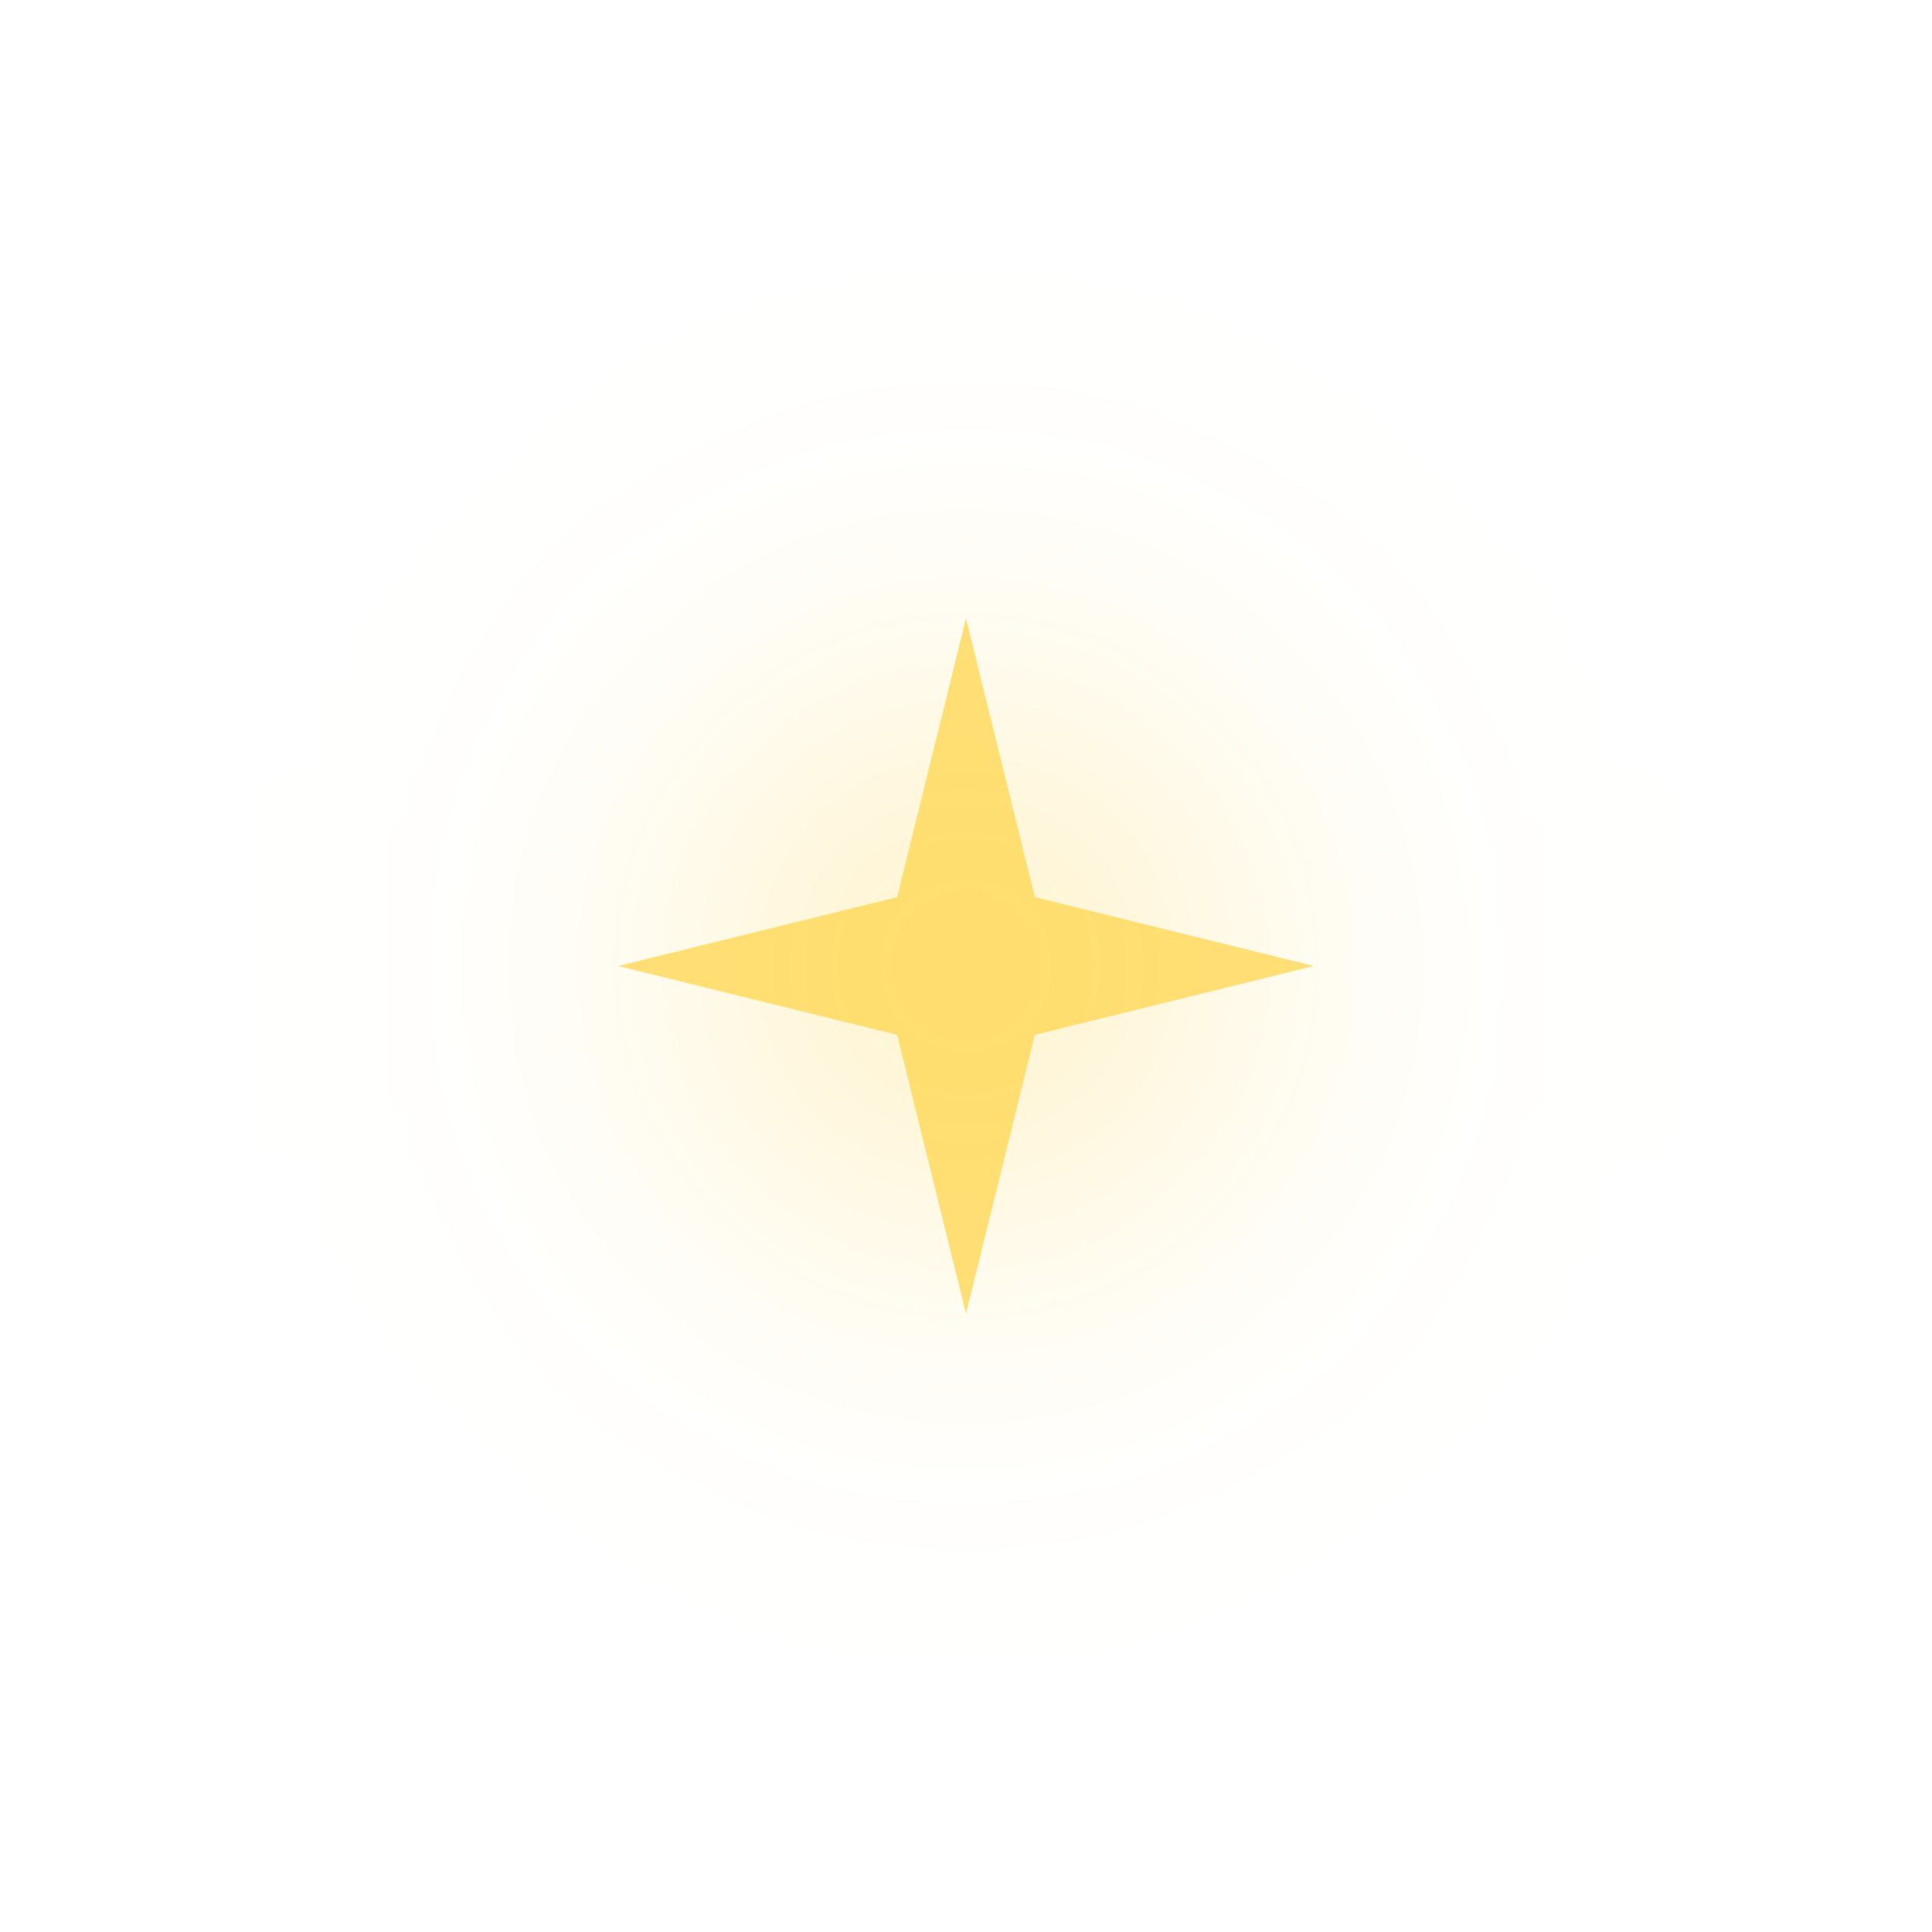
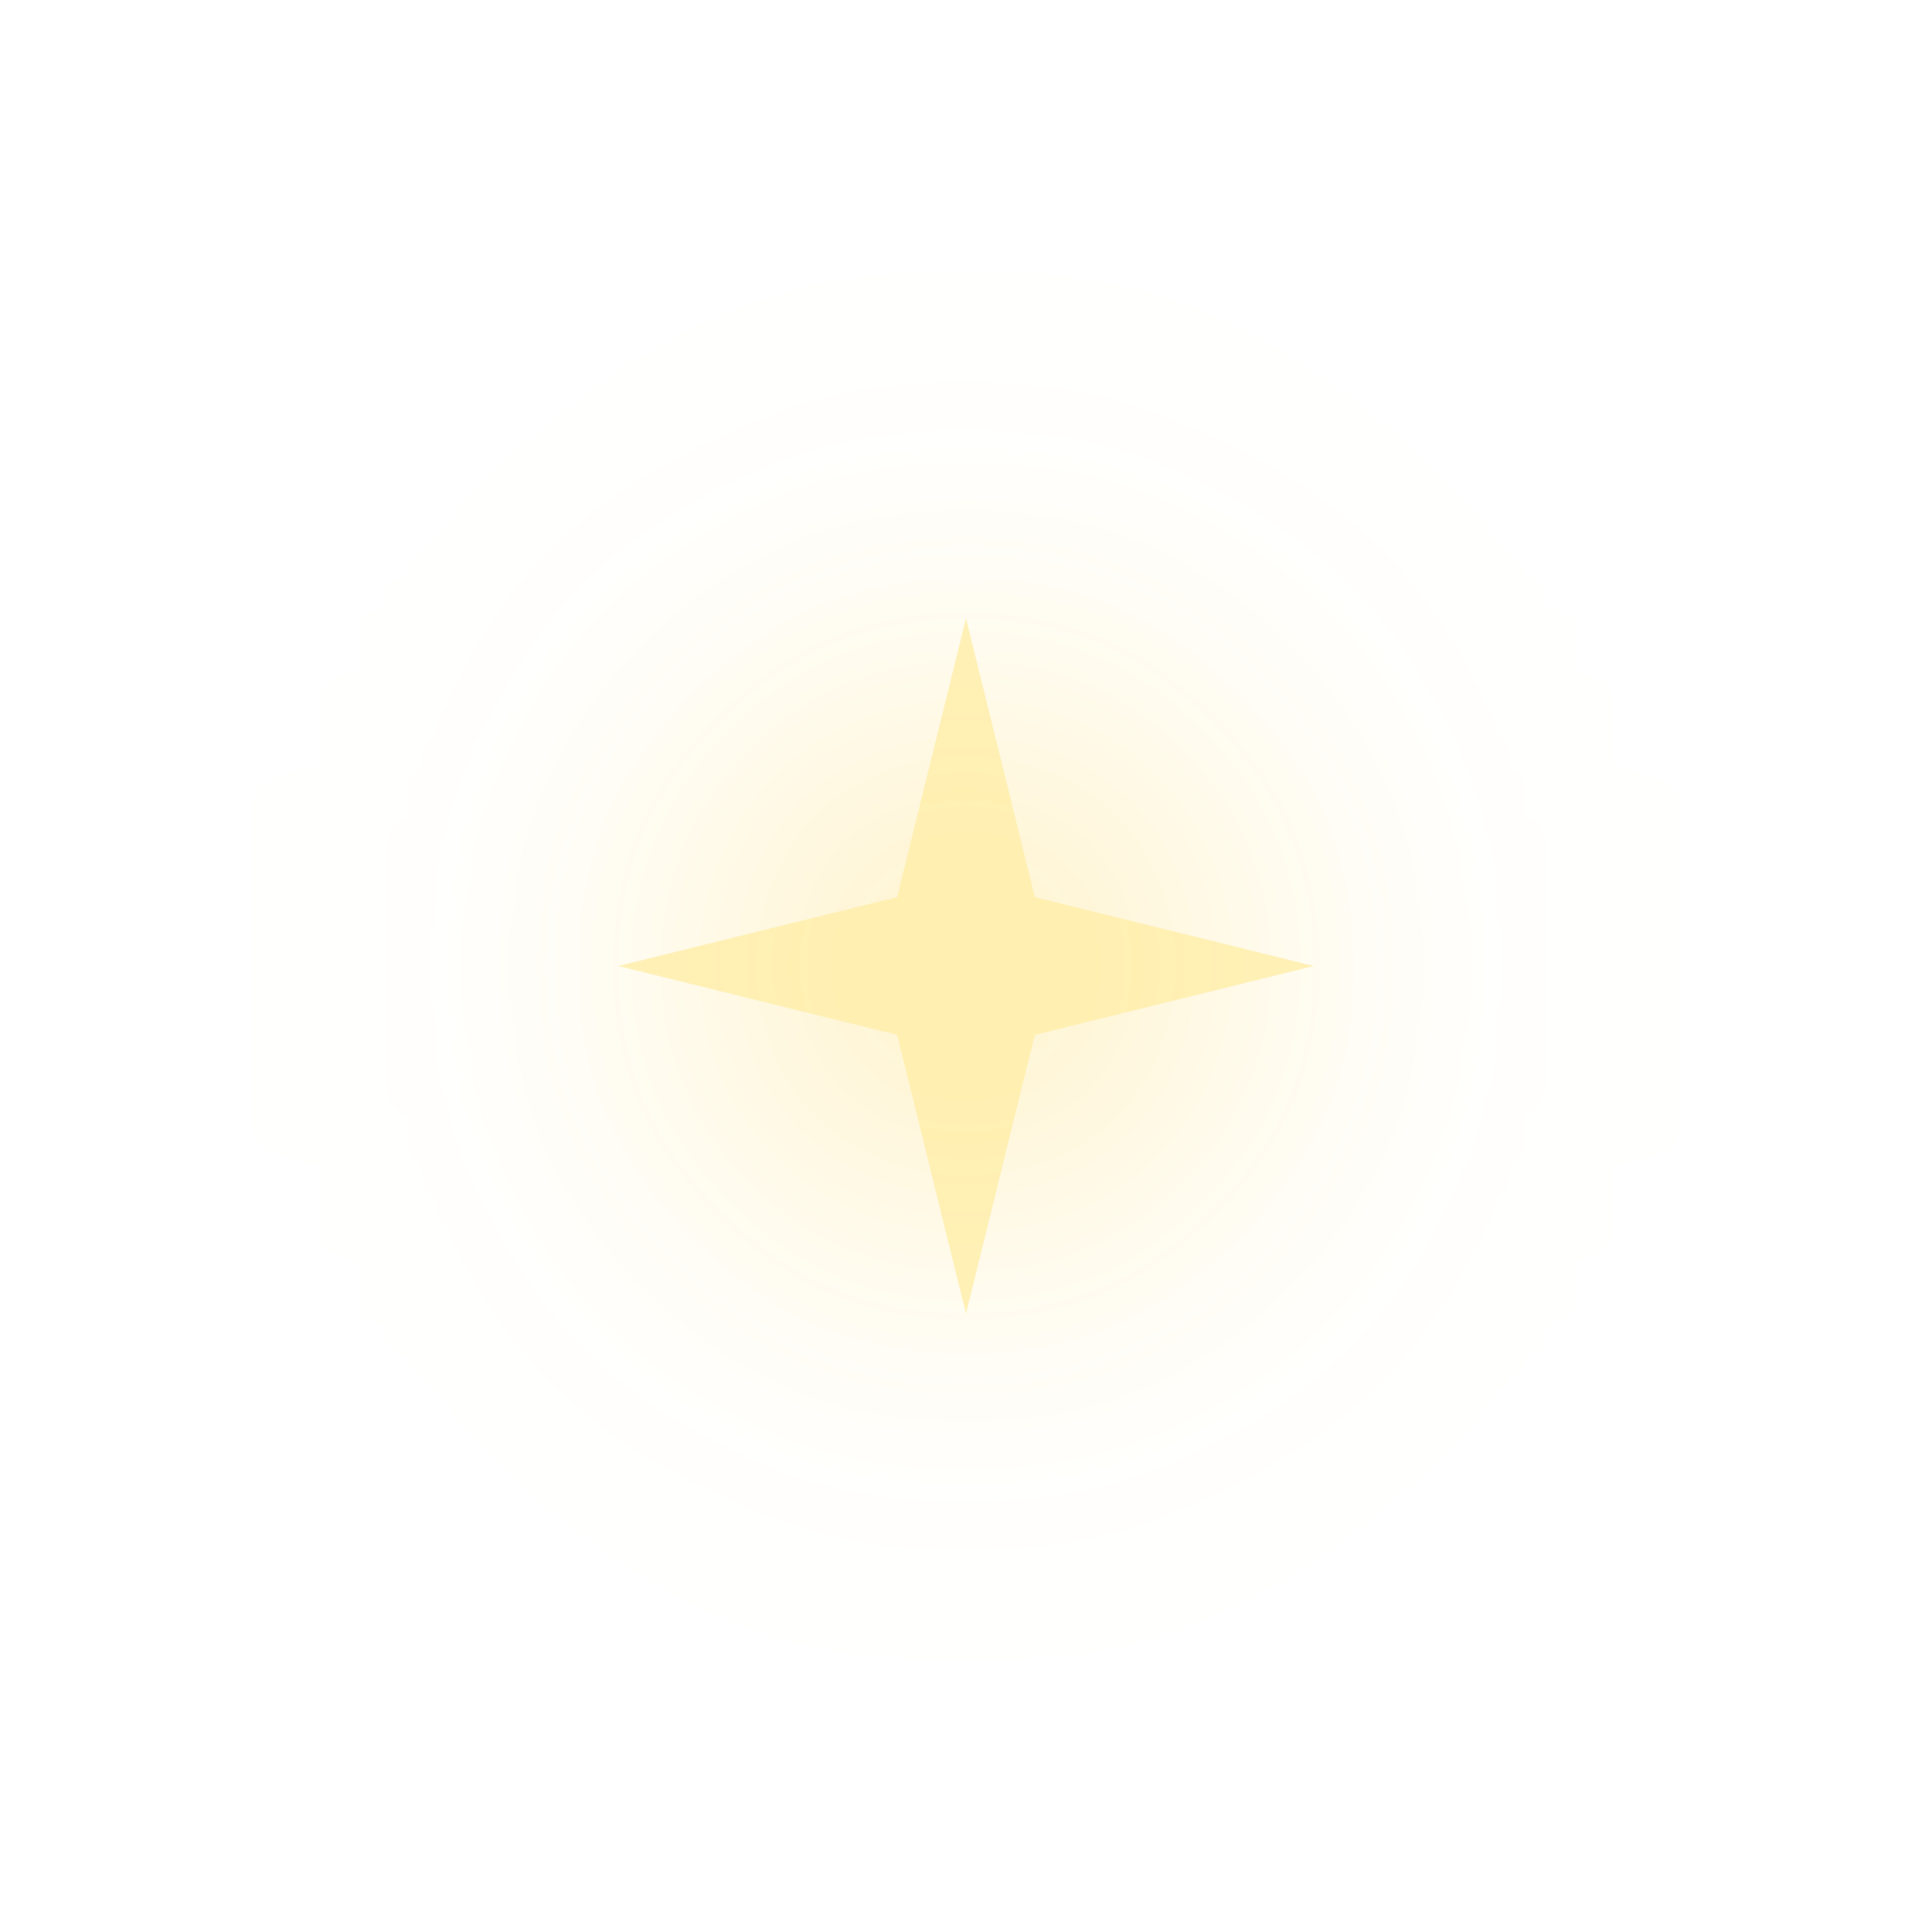
<svg xmlns="http://www.w3.org/2000/svg" preserveAspectRatio="none" overflow="visible" style="display: block;" width="25" height="25" viewBox="0 0 25 25" fill="none">
  <g id="Sparkle" filter="url(#filter0_d_0_23)">
-     <path d="M12.5 8L13.391 11.609L17 12.5L13.391 13.391L12.5 17L11.609 13.391L8 12.5L11.609 11.609L12.5 8Z" fill="#FFD857" fill-opacity="0.8" />
+     <path d="M12.5 8L13.391 11.609L17 12.5L13.391 13.391L12.5 17L11.609 13.391L8 12.5L11.609 11.609L12.5 8Z" fill="#FFEDA8" fill-opacity="0.8" />
  </g>
  <defs>
    <filter id="filter0_d_0_23" x="0" y="0" width="25" height="25" filterUnits="userSpaceOnUse" color-interpolation-filters="sRGB">
      <feFlood flood-opacity="0" result="BackgroundImageFix" />
      <feColorMatrix in="SourceAlpha" type="matrix" values="0 0 0 0 0 0 0 0 0 0 0 0 0 0 0 0 0 0 127 0" result="hardAlpha" />
      <feOffset />
      <feGaussianBlur stdDeviation="4" />
      <feColorMatrix type="matrix" values="0 0 0 0 1 0 0 0 0 0.847 0 0 0 0 0.341 0 0 0 0.9 0" />
      <feBlend mode="normal" in2="BackgroundImageFix" result="effect1_dropShadow_0_23" />
      <feBlend mode="normal" in="SourceGraphic" in2="effect1_dropShadow_0_23" result="shape" />
    </filter>
  </defs>
</svg>
